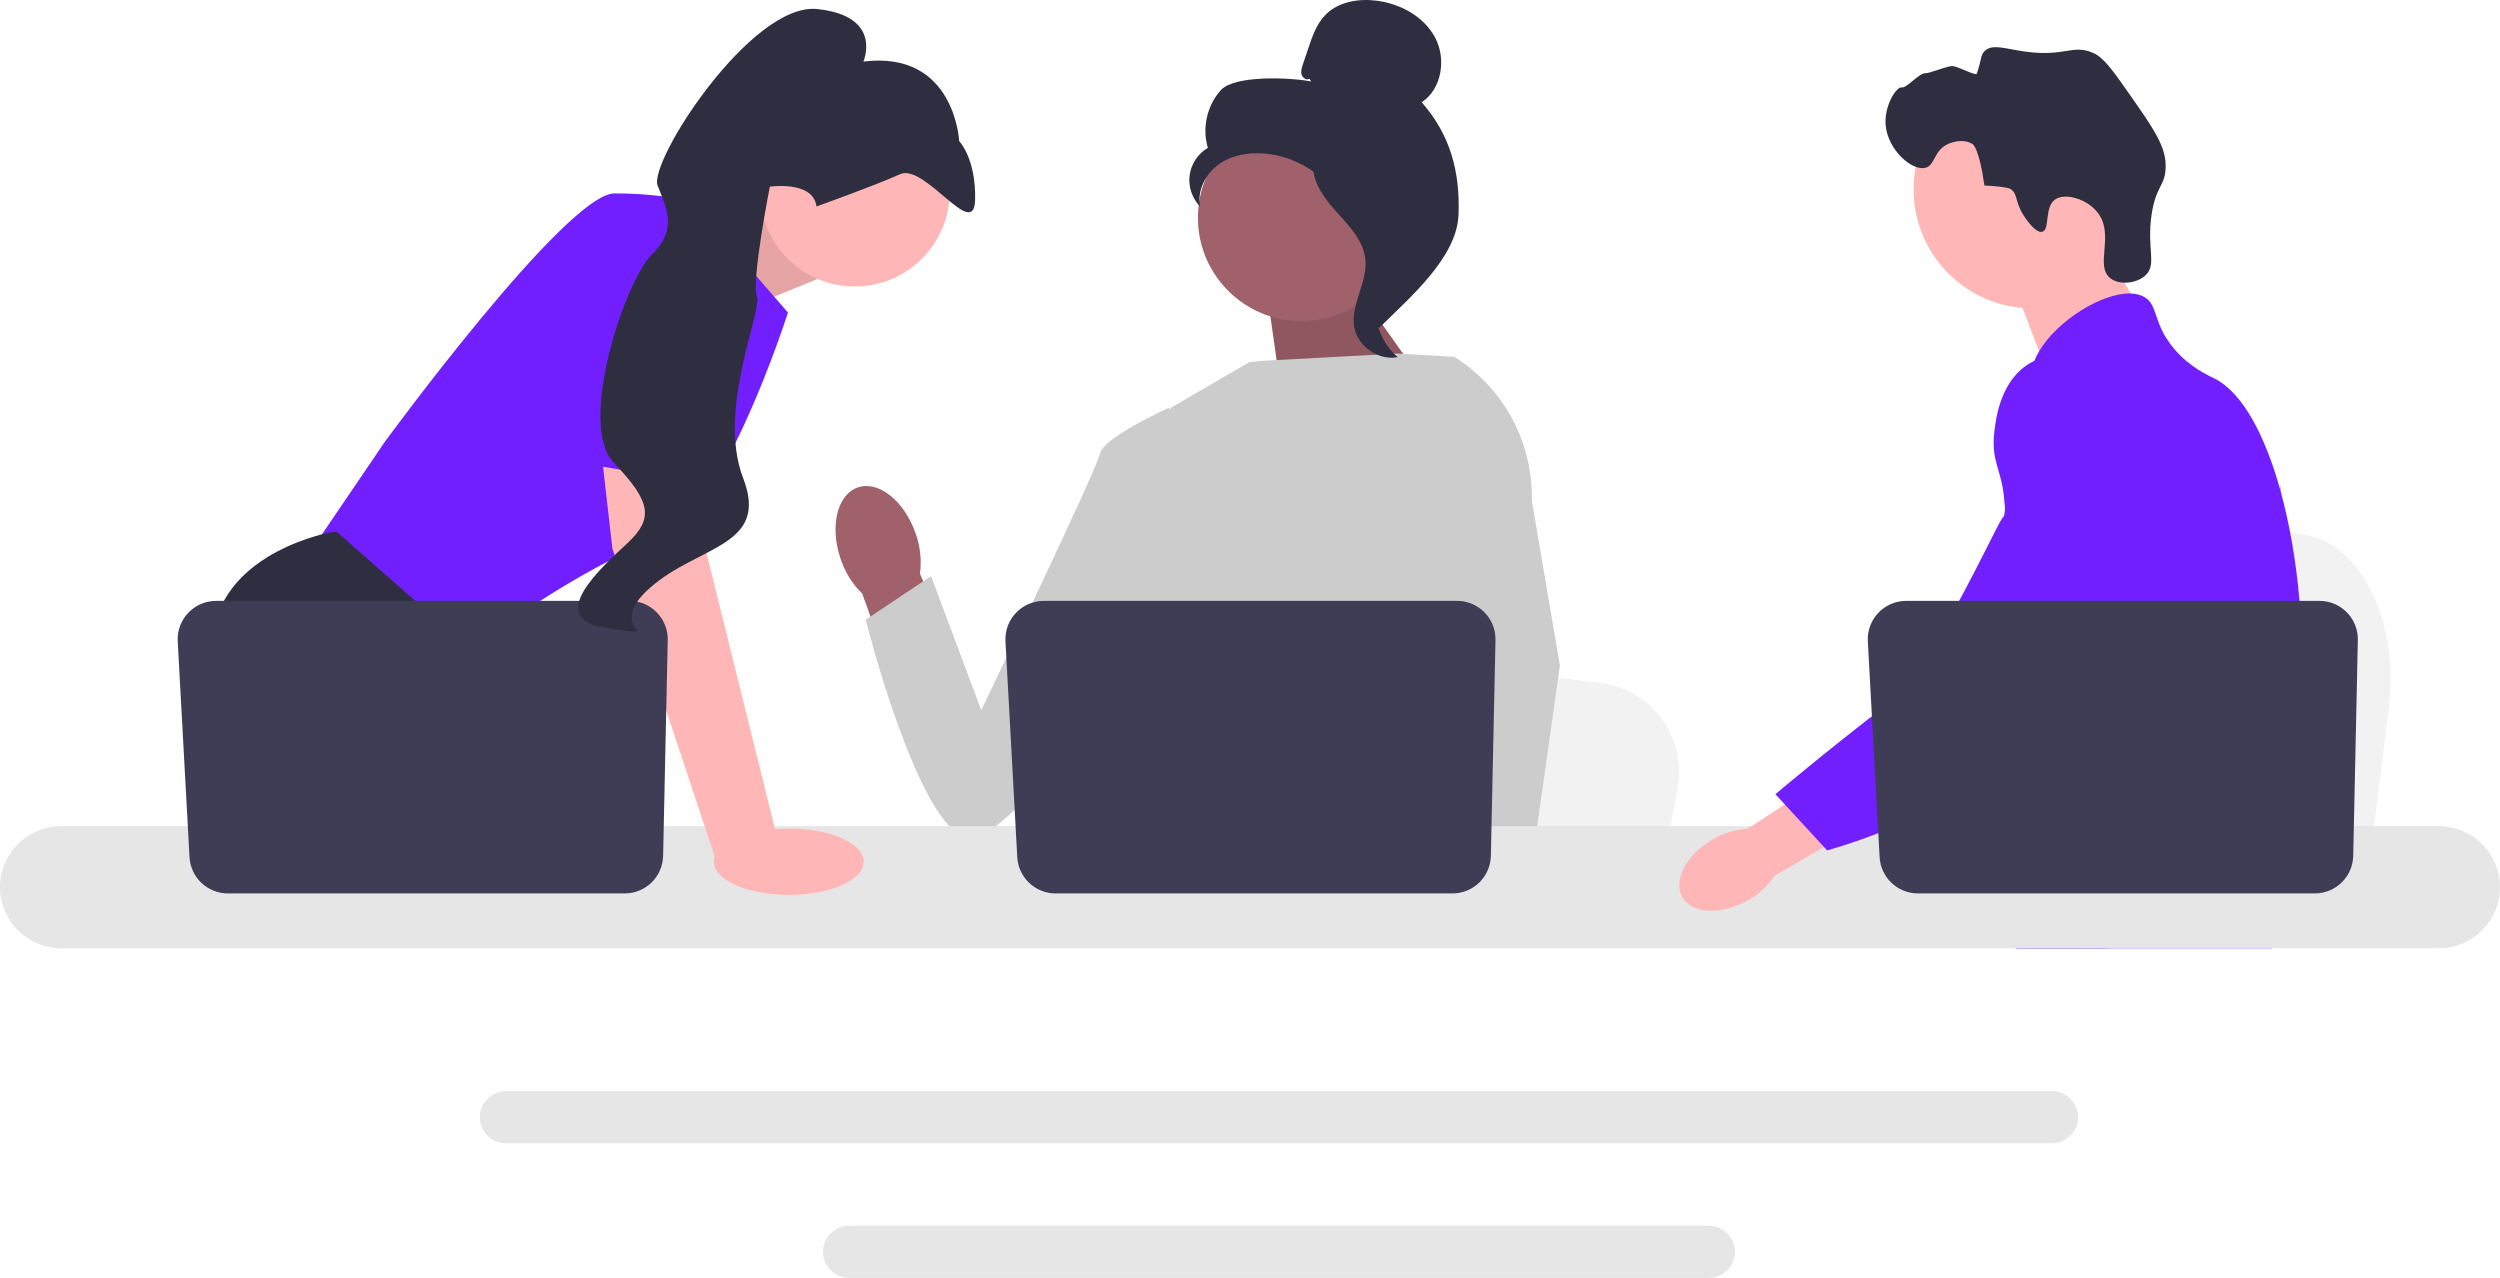
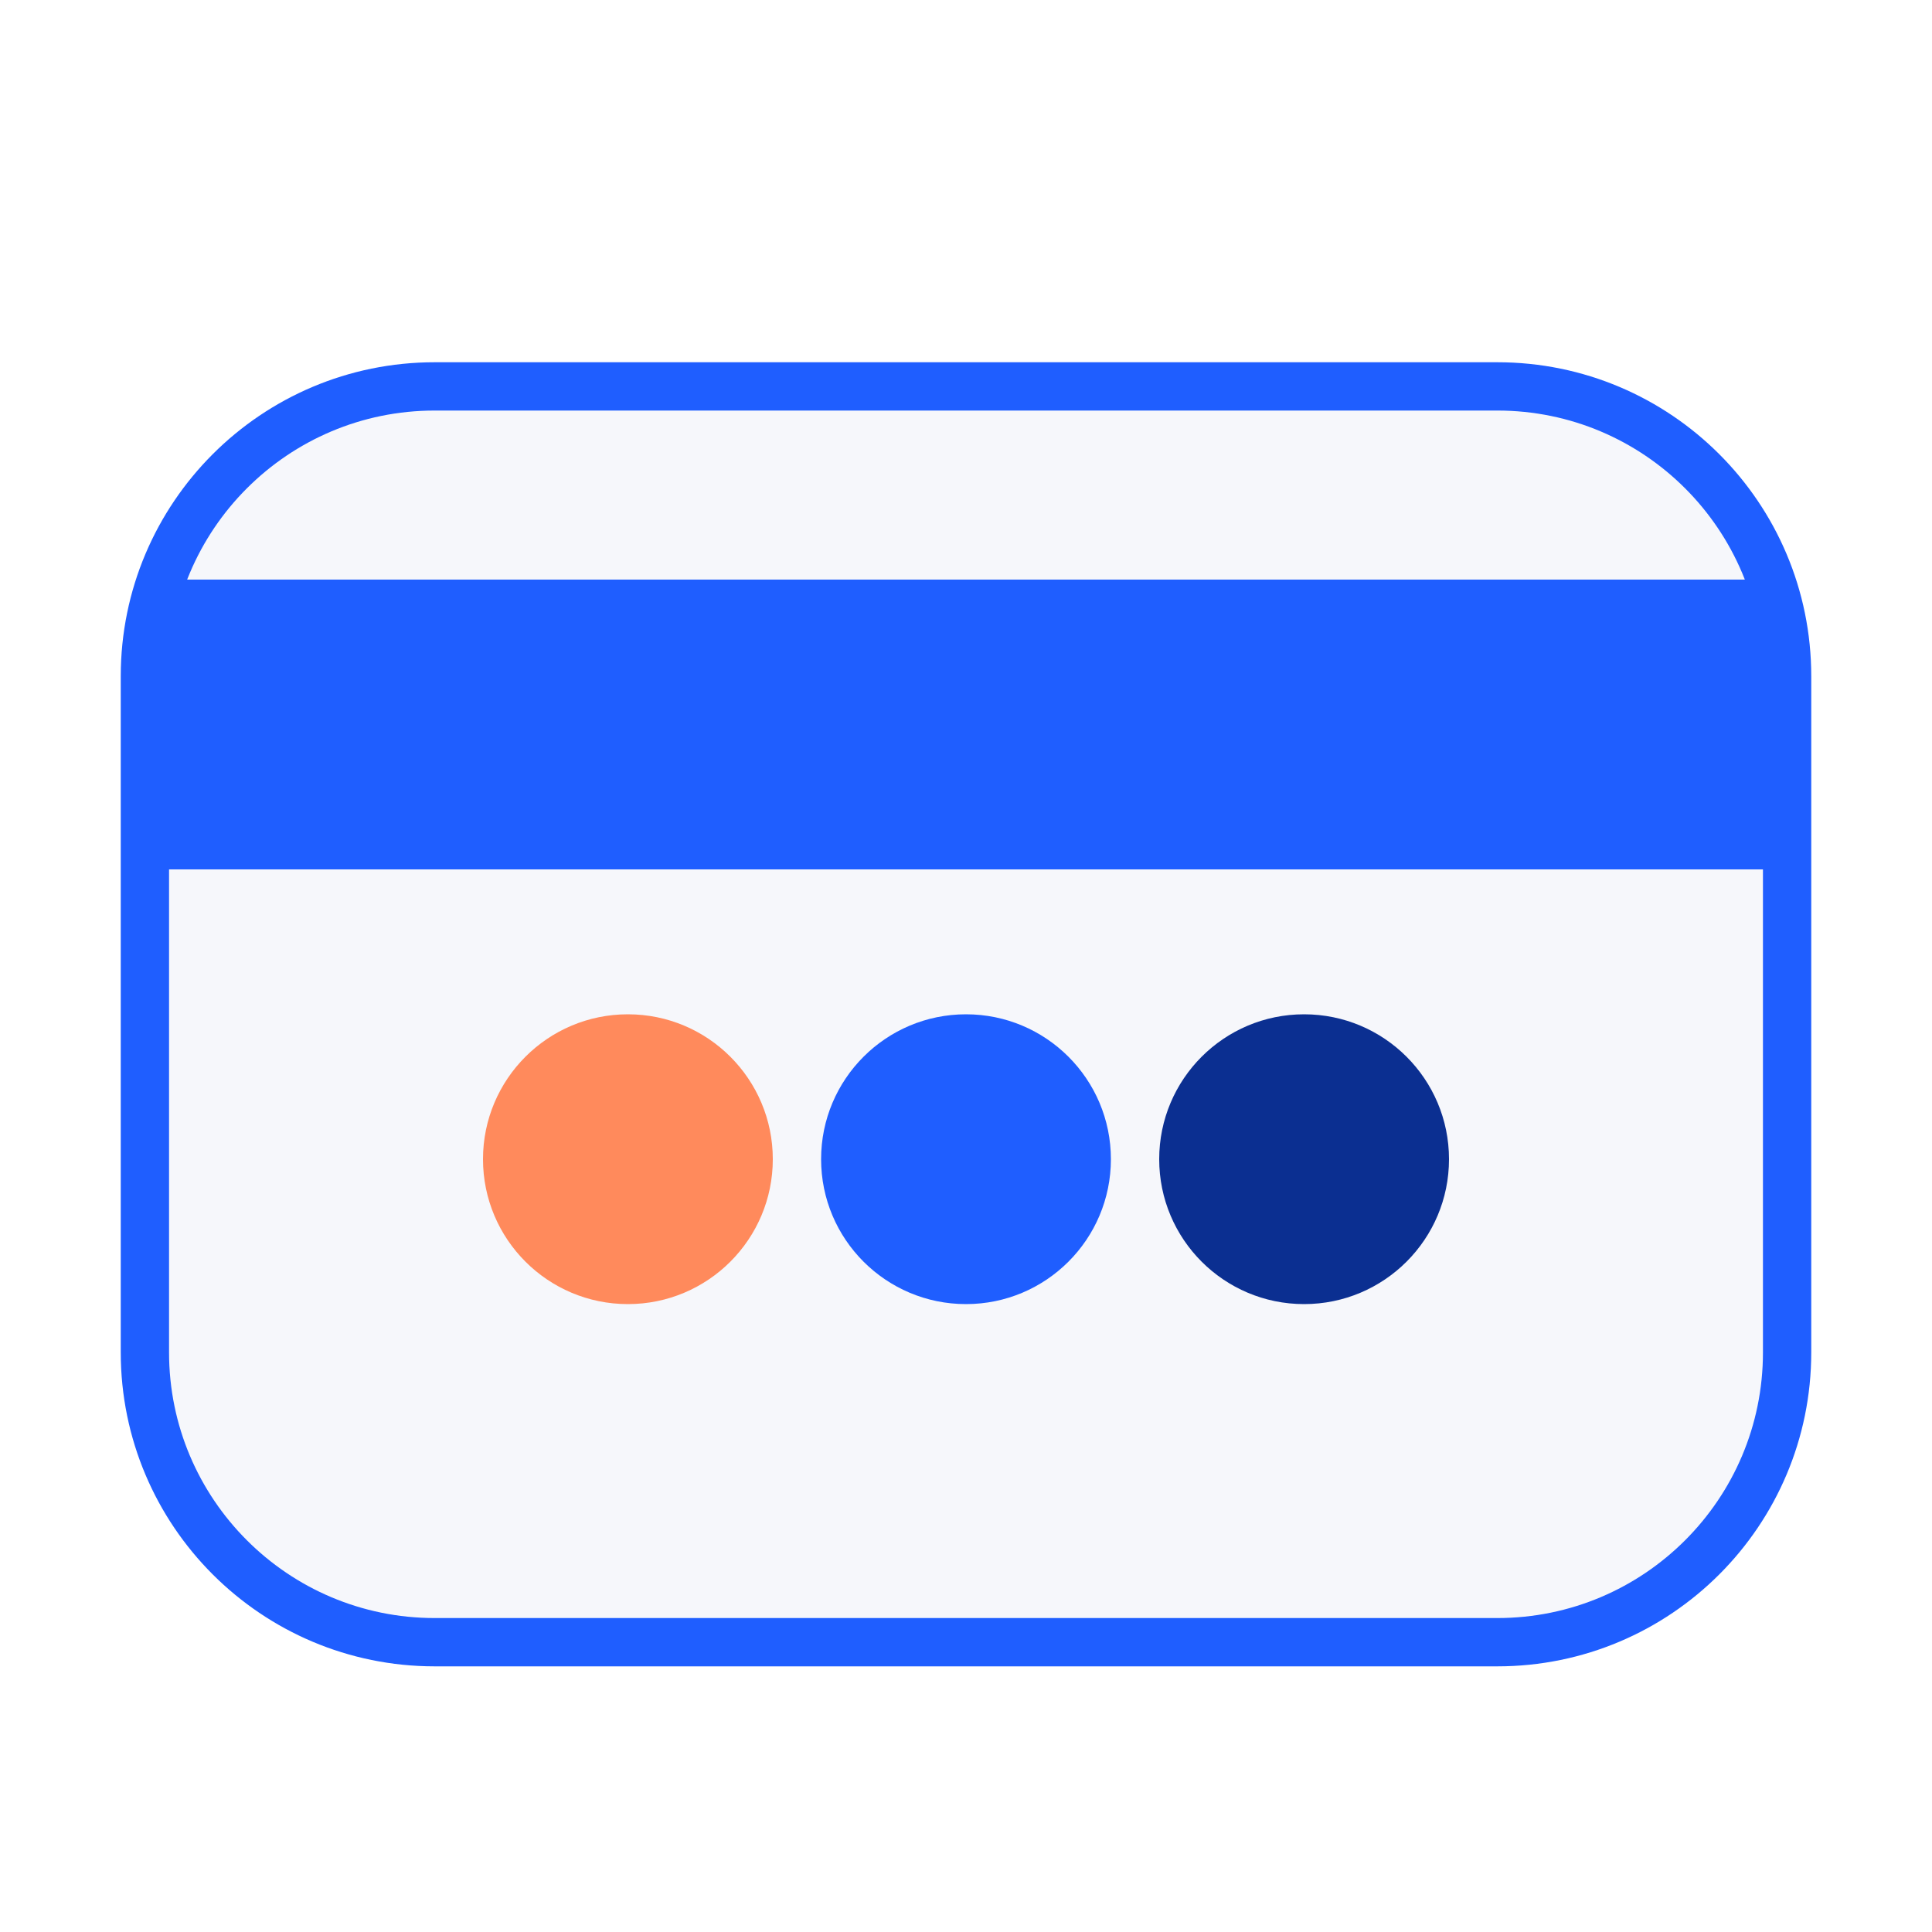
- <svg xmlns="http://www.w3.org/2000/svg" width="866.81" height="443.068" viewBox="0 0 866.81 443.068" role="img" artist="Katerina Limpitsouni" source="https://undraw.co/">
-   <path d="M828.335,244.952l-2.715,21.622-6.739,53.704h-135.383c1.057-12.037,2.502-29.362,4.046-48.065,.152-1.868,.312-3.748,.464-5.639,3.872-47.014,8.108-100.216,8.108-100.216l17.799,3.316,34.532,6.421,14.071,2.615,37.681,7.017c18.787,3.491,31.71,30.693,28.135,59.226Z" fill="#f2f2f2" />
-   <polygon points="725.93 79.358 742.579 108.492 710.58 131.169 696.93 95.358 725.93 79.358" fill="#ffb6b6" />
-   <circle cx="704.735" cy="65.675" r="41.244" fill="#ffb6b6" />
-   <path d="M701.774,74.896c-3.275-4.984-1.99-7.591-4.731-9.423-0-0-1.103-.737-8.999-1.157h0c-1.768-12.724-3.975-14.267-3.975-14.267-2.543-1.778-6.318-1.201-8.666-.113-4.966,2.3-4.391,7.269-7.735,8.22-4.619,1.314-13.024-6.092-13.852-14.569-.675-6.915,3.78-13.631,5.547-13.276,1.752,.352,5.947-5.003,8.212-4.92,1.547,.056,7.867-2.691,9.567-2.476,1.857,.235,7.978,3.429,8.234,2.699,1.773-5.072,1.252-6.479,2.756-7.93,2.665-2.571,7.026-.781,13.866,.181,14.074,1.978,16.531-2.663,23.743,.483,3.644,1.589,6.692,5.874,12.641,14.38,8.319,11.895,12.479,17.842,12.506,24.779,.027,7.074-3.398,6.625-4.903,17.098-1.675,11.658,1.884,16.989-2.004,20.777-3.005,2.927-9.113,3.622-12.322,1.053-5.494-4.399,1.696-15.012-4.384-22.767-3.732-4.76-11.238-6.878-14.676-4.525-3.888,2.66-1.746,10.469-4.48,11.21-2.341,.634-5.772-4.588-6.343-5.457Z" fill="#2f2e41" />
-   <path d="M797.85,237.338c-1.15,19.67-5.72,25.88-7.32,49.11-.35,5.1-.56,11.02-.56,18.08,0,1.8,.01,3.54,.01,5.24,0,3.62-.069,7.04-.49,10.51-.319,2.77-.869,5.56-1.779,8.5h-88.83c-.01-.02-.01-.04-.021-.06-.52-2.26-.85-4.42-1.1-6.49-.08-.66-.15-1.31-.21-1.95-.08-.75-.15-1.49-.22-2.22-.271-2.91-.54-5.66-1.181-8.29-.859-3.63-2.42-7.05-5.62-10.35-1.31-1.35-2.619-2.4-3.899-3.32-.25-.17-.49-.34-.74-.51-3.54-2.43-6.89-4.18-9.79-9.14-.05-.07-.09-.15-.13-.22-.5-.87-1.8-3.15-2.74-6.19-.99-3.16-1.59-7.13-.51-11.19,2.57-9.62,12.09-10.58,19.87-20.3,.84-1.05,1.67-2.21,2.46-3.5,3.52-5.72,4.47-10.76,5.59-16.75,.18-.97,.34-1.93,.47-2.86,.101-.7,.19-1.39,.261-2.07,.619-5.71,.319-10.63-.41-15.03-2.38-14.41-9.4-23.33-4.44-36.26,1.561-4.06,3.771-7.11,6-9.72,4.72-5.53,9.57-9.12,8.73-16.26-.851-7.2-6.311-8.19-6.92-14.48-.311-3.18,.729-6.53,2.68-9.82v-.01c6.24-10.59,21.82-20.34,31.72-20.03,1.83,.05,3.45,.46,4.8,1.25,4.891,2.88,2.851,9.17,10.341,17.99,5.569,6.55,11.869,9.17,14.26,10.41,9.47,4.94,17.17,19.51,22.399,38.14,.04,.14,.08,.28,.12,.43,3.23,11.67,5.511,24.92,6.641,38.36,.479,5.69,.76,11.41,.819,17.07,.051,4.52-.05,8.44-.26,11.93Z" fill="#711fff" />
-   <g>
-     <polygon points="731.331 304.728 729.52 309.768 728.38 312.927 725.74 320.278 722.68 328.778 703.01 328.778 706.31 320.278 707.84 316.318 710.38 309.768 714.64 298.768 731.331 304.728" fill="#ffb6b6" />
-     <path d="M790.84,167.827c-.05,.65-.12,1.37-.19,2.15-.779,7.94-2.62,22.15-5.31,38.36-1.42,8.55-3.08,17.66-4.95,26.71-4.02,19.53-9.02,38.76-14.67,51.4-1.01,2.28-2.05,4.34-3.11,6.16-.81,1.39-1.66,2.76-2.55,4.11-2.88,4.43-6.11,8.63-9.46,12.55-.13,.17-.28,.33-.43,.5-.54,.64-1.101,1.27-1.66,1.9-2.74,3.09-5.54,5.97-8.25,8.61-3.3,3.22-6.48,6.07-9.33,8.5h-31.94l-.13-.06-4.6-2.04s1.31-1.54,3.5-4.45c.45-.59,.93-1.24,1.45-1.95,.64-.87,1.33-1.83,2.069-2.87,1.54-2.18,3.29-4.74,5.17-7.64,3.641-5.61,7.79-12.51,11.98-20.5,.48-.93,.97-1.87,1.46-2.82,.01-.03,.03-.06,.04-.09,.83-1.62,1.65-3.29,2.47-4.99,6.95-14.46,8.94-26.46,9.511-30.35,.8-5.5,1.909-13.19,1.609-21.65-.2-5.58-1.01-11.48-2.939-17.34v-.01c-.4-1.23-.851-2.46-1.36-3.68-.91-2.19-1.99-4.35-3.271-6.48-5.649-9.38-10.239-9.77-13.89-19.99-1.08-3.03-3.53-9.87-2.78-17.09v-.01c.091-.89,.24-1.79,.44-2.69v-.01c.05-.25,.12-.51,.19-.76,.569-2.21,1.51-4.4,2.939-6.48,2.79-4.04,6.6-6.44,10.01-7.87l.011-.01c3.939-1.64,7.34-1.99,8-2.05,14.609-1.3,25.939,10.98,32.13,17.69,2.39,2.59,4.58,4.76,6.58,6.53,15.569,13.9,19.84,5.02,20.949,.43,.17-.71,.261-1.32,.311-1.72Z" fill="#711fff" />
-     <path d="M790.89,167.308c0,.05-.01,.22-.05,.5,.02-.15,.03-.3,.04-.44,0-.03,0-.05,.01-.06Z" fill="#711fff" />
-   </g>
-   <path d="M711.47,378.318H175.42c-4.98,0-9.04,4.05-9.04,9.03,0,4.99,4.06,9.04,9.04,9.04H711.47c4.979,0,9.03-4.05,9.03-9.04,0-4.98-4.051-9.03-9.03-9.03Z" fill="#e6e6e6" />
-   <path d="M592.51,424.998H294.37c-4.98,0-9.03,4.05-9.03,9.03s4.05,9.04,9.03,9.04h298.14c4.98,0,9.04-4.06,9.04-9.04s-4.06-9.03-9.04-9.03Z" fill="#e6e6e6" />
-   <polygon points="235.069 81.275 268.853 67.057 283.344 96.762 247.842 111.253 235.069 81.275" fill="#ffb6b6" />
-   <polygon points="235.069 81.275 268.853 67.057 283.344 96.762 247.842 111.253 235.069 81.275" opacity=".1" />
-   <path d="M239.872,69.955l33.328,38.4s-23.185,73.177-46.369,79.698-65.932,38.4-65.932,38.4l-53.615-34.777,26.083-38.4s63.034-86.218,79.698-86.218c16.664,0,26.807,2.898,26.807,2.898Z" fill="#711fff" />
-   <path d="M194.843,320.278H117.261l-4.905-6.557-20.026-26.771-4.608-6.158s-17.389-31.879-13.766-60.86c3.623-28.981,41.298-35.502,41.298-35.502h1.55l46.123,40.53-2.753,37.719,14.606,24.272,20.062,33.328Z" fill="#2f2e41" />
-   <polygon points="133.15 320.278 112.356 320.278 112.356 289.486 133.15 320.278" fill="#2f2e41" />
-   <path d="M581.644,273.532l-2.587,13.418-6.419,33.328h-128.958c1.007-7.47,2.384-18.222,3.854-29.829,.145-1.159,.297-2.326,.442-3.499,3.688-29.177,7.723-62.193,7.723-62.193l16.954,2.058,32.893,3.985,13.404,1.623,35.893,4.354c17.896,2.166,30.205,19.048,26.8,36.755Z" fill="#f2f2f2" />
-   <path d="M764.144,320.278h-69.945c1.065-1.253,1.666-1.978,1.666-1.978l20.968-3.463,43.203-7.129s1.971,5.093,4.108,12.571Z" fill="#2f2e41" />
-   <polygon points="467.455 95.766 497.873 138.784 444.814 140.369 439.119 99.942 467.455 95.766" fill="#a0616a" />
-   <polygon points="467.455 95.766 497.873 138.784 444.814 140.369 439.119 99.942 467.455 95.766" opacity=".1" />
-   <path id="uuid-ae755ff6-bb09-410e-86b1-7d1b81a37005-2563" d="M317.446,184.896c-3.903-11.259-12.876-18.372-20.041-15.887-7.165,2.485-9.808,13.625-5.902,24.888,1.499,4.52,4.058,8.616,7.464,11.945l17.14,47.497,22.117-8.518-19.245-45.919c.615-4.724,.089-9.526-1.533-14.005Z" fill="#a0616a" />
-   <path d="M523.347,162.977l-.042,43.841-4.079,16.193-8.39,33.306-6.108,30.633-4.55,22.822-1.623,8.151c-1.224,.819-2.442,1.601-3.659,2.355h-105.976c-6.021-3.615-9.39-6.427-9.39-6.427,0,0,1.666-1.565,3.572-4.079,3.217-4.246,7.108-11.201,4.724-17.845-.5-1.391-.63-3.086-.478-4.977,.971-12.476,14.056-33.574,14.056-33.574l-2.71-31.314-1.188-13.722,8.378-66.91,27.307-15.874,4.714-.456,46.536-2.514,19.234,1.108,.877,.239,18.794,39.045Z" fill="#ccc" />
-   <g>
-     <polygon points="525.414 320.278 502.229 320.278 501.208 309.772 501.186 309.562 507.75 309.113 524.827 307.947 525.124 314.235 525.356 319.061 525.414 320.278" fill="#ffb6b6" />
-     <path d="M531.121,173.576l9.739,57.143-7.948,56.23-1.239,8.752-2.188,15.454-.674,4.753,.022,.514,.167,3.855h-27.532l-1.014-10.506-.087-.942-2.072-21.518-.036-.362-4.398-45.63,8.622-32.98,.638-2.427v-.007l3.751-56.469-2.905-25.663-.029-.239c.058,.036,.109,.073,.167,.109,.152,.094,.304,.188,.449,.29,16.925,10.737,27.01,29.575,26.568,49.644Z" fill="#ccc" />
-   </g>
-   <path d="M415.748,152.379l-10.587-10.951s-22.664,10.218-23.794,15.886c-1.13,5.669-41.146,88.926-41.146,88.926l-17.41-46.499-22.662,15.13s18.184,72.192,35.19,75.581,74.002-85.446,74.002-85.446l6.408-52.628Z" fill="#ccc" />
-   <path d="M845.64,286.447H21.16c-11.67,0-21.16,9.5-21.16,21.17s9.49,21.16,21.16,21.16H845.64c11.67,0,21.17-9.49,21.17-21.16s-9.5-21.17-21.17-21.17Z" fill="#e6e6e6" />
-   <path d="M518.522,221.94l-1.603,74.802c-.155,7.241-6.07,13.03-13.312,13.03h-137.603c-7.071,0-12.91-5.528-13.296-12.589l-4.089-74.802c-.417-7.628,5.656-14.042,13.296-14.042h143.295c7.466,0,13.472,6.137,13.312,13.601Z" fill="#3f3d56" />
-   <circle cx="296.385" cy="66.41" r="32.922" fill="#ffb6b6" />
-   <polygon points="241.321 152.551 244.944 191.675 269.578 290.935 248.296 298.394 212.34 190.226 207.374 146.755 241.321 152.551" fill="#ffb6b6" />
-   <path d="M231.522,221.94l-1.603,74.802c-.155,7.241-6.07,13.03-13.312,13.03H79.004c-7.071,0-12.91-5.528-13.296-12.589l-4.089-74.802c-.417-7.628,5.656-14.042,13.296-14.042H218.21c7.466,0,13.472,6.137,13.312,13.601Z" fill="#3f3d56" />
-   <ellipse cx="273.5" cy="298.778" rx="26" ry="11.5" fill="#ffb6b6" />
-   <path d="M190.242,158.532l14.853-79.158s41.298-5.796,42.747,7.97-1.035,81.042-1.035,81.042l-56.564-9.853Z" fill="#711fff" />
-   <path d="M283.095,71.586s20.365-7.268,28.956-11.179c8.591-3.911,25.657,23.366,26.037,8.96,.38-14.406-5.518-20.447-5.518-20.447,0,0-1.473-31.515-33.223-27.575,0,0,6.984-15.767-15.941-18.205-22.925-2.438-58.589,52.921-55.395,61.194,3.194,8.273,7.023,15.113-2.039,23.959-9.062,8.846-26.03,58.769-13.12,72.203,12.91,13.434,13.758,19.264,4.912,27.621-8.846,8.358-29.754,26.53-7.147,29.685,22.607,3.155-2.068,.799,14.786-14.026,16.854-14.825,41.447-14.219,32.265-38.005-9.183-23.785,6.771-57.869,4.775-63.04-1.996-5.171,4.473-38.005,4.473-38.005,0,0,15.055-2.212,16.181,6.86Z" fill="#2f2e41" />
-   <g>
-     <circle cx="451.191" cy="75.499" r="35.838" fill="#a0616a" />
-     <path d="M454.051,27.317c-1.037,.605-2.426-.311-2.759-1.464-.333-1.154,.055-2.379,.439-3.516l1.934-5.727c1.371-4.062,2.827-8.266,5.797-11.357,4.483-4.666,11.607-5.853,18.02-4.993,8.236,1.104,16.362,5.564,20.191,12.939,3.829,7.375,2.199,17.665-4.72,22.266,9.862,11.303,13.3,23.901,12.757,38.892-.543,14.991-16.879,28.788-27.533,39.348-2.379-1.442-4.542-8.201-3.234-10.656,1.308-2.455-.566-5.3,1.054-7.561,1.62-2.262,2.976,1.34,1.338-.909-1.034-1.419,3.001-4.684,1.464-5.533-7.432-4.108-9.903-13.371-14.571-20.465-5.63-8.556-15.265-14.35-25.462-15.312-5.617-.53-11.55,.43-16.154,3.691-4.604,3.261-7.585,9.089-6.517,14.629-2.765-2.808-4.141-6.922-3.622-10.828,.519-3.906,2.922-7.518,6.325-9.506-2.069-6.841-.297-14.711,4.505-20.005,4.802-5.294,24.28-4.392,31.291-2.999l-.542-.93Z" fill="#2f2e41" />
-     <path d="M455.14,53.475c9.285,1.002,15.989,9.045,21.65,16.473,3.263,4.281,6.681,9.009,6.599,14.391-.083,5.441-3.721,10.109-5.46,15.265-2.842,8.429-.072,18.457,6.693,24.233-6.685,1.269-13.911-3.744-15.065-10.449-1.343-7.806,4.574-15.34,3.873-23.23-.617-6.951-6.095-12.301-10.752-17.498-4.657-5.197-9.03-12.094-6.888-18.735l-.65-.45Z" fill="#2f2e41" />
-   </g>
-   <g>
-     <path id="uuid-aec20554-f6ec-4c5b-9d97-717cd04239bf-2564" d="M593.947,290.977c-9.197,5.231-13.952,14.216-10.623,20.069,3.33,5.852,13.483,6.355,22.683,1.121,3.703-2.04,6.864-4.938,9.218-8.45l38.687-22.656-11.019-17.928-36.969,24.238c-4.223,.228-8.331,1.465-11.978,3.607Z" fill="#ffb6b6" />
-     <path d="M724.935,124.841c-1.156-.458-11.3-4.3-20.561,.772-10.638,5.826-12.281,19.126-12.858,23.791-1.331,10.776,2.591,13.191,3.419,24.101,1.549,20.41,5.633-2.874-.889,6.442-2.258,3.225-25.317,53.198-38.034,62.986-24.733,19.037-40.439,32.444-40.439,32.444l17.93,19.477s28.333-7.549,53.376-23.81c25.688-16.68,38.532-25.02,48.469-41.335,.856-1.405,21.331-36.176,10.335-74.624-2.508-8.77-7.104-24.839-20.747-30.245Z" fill="#711fff" />
-   </g>
-   <path d="M817.522,221.94l-1.603,74.802c-.155,7.241-6.07,13.03-13.312,13.03h-137.603c-7.071,0-12.91-5.528-13.296-12.589l-4.089-74.802c-.417-7.628,5.656-14.042,13.296-14.042h143.295c7.466,0,13.472,6.137,13.312,13.601Z" fill="#3f3d56" />
+ <svg xmlns="http://www.w3.org/2000/svg" width="80" height="80" viewBox="0 0 80 80">
+   <rect x="6" y="16" width="68" height="52" rx="12" fill="#f6f7fb" stroke="#1f5eff" stroke-width="2" />
+   <rect x="6" y="24" width="68" height="12" fill="#1f5eff" />
+   <circle cx="26" cy="48" r="6" fill="#ff8a5c" />
+   <circle cx="40" cy="48" r="6" fill="#1f5eff" />
+   <circle cx="54" cy="48" r="6" fill="#0b2f91" />
</svg>
